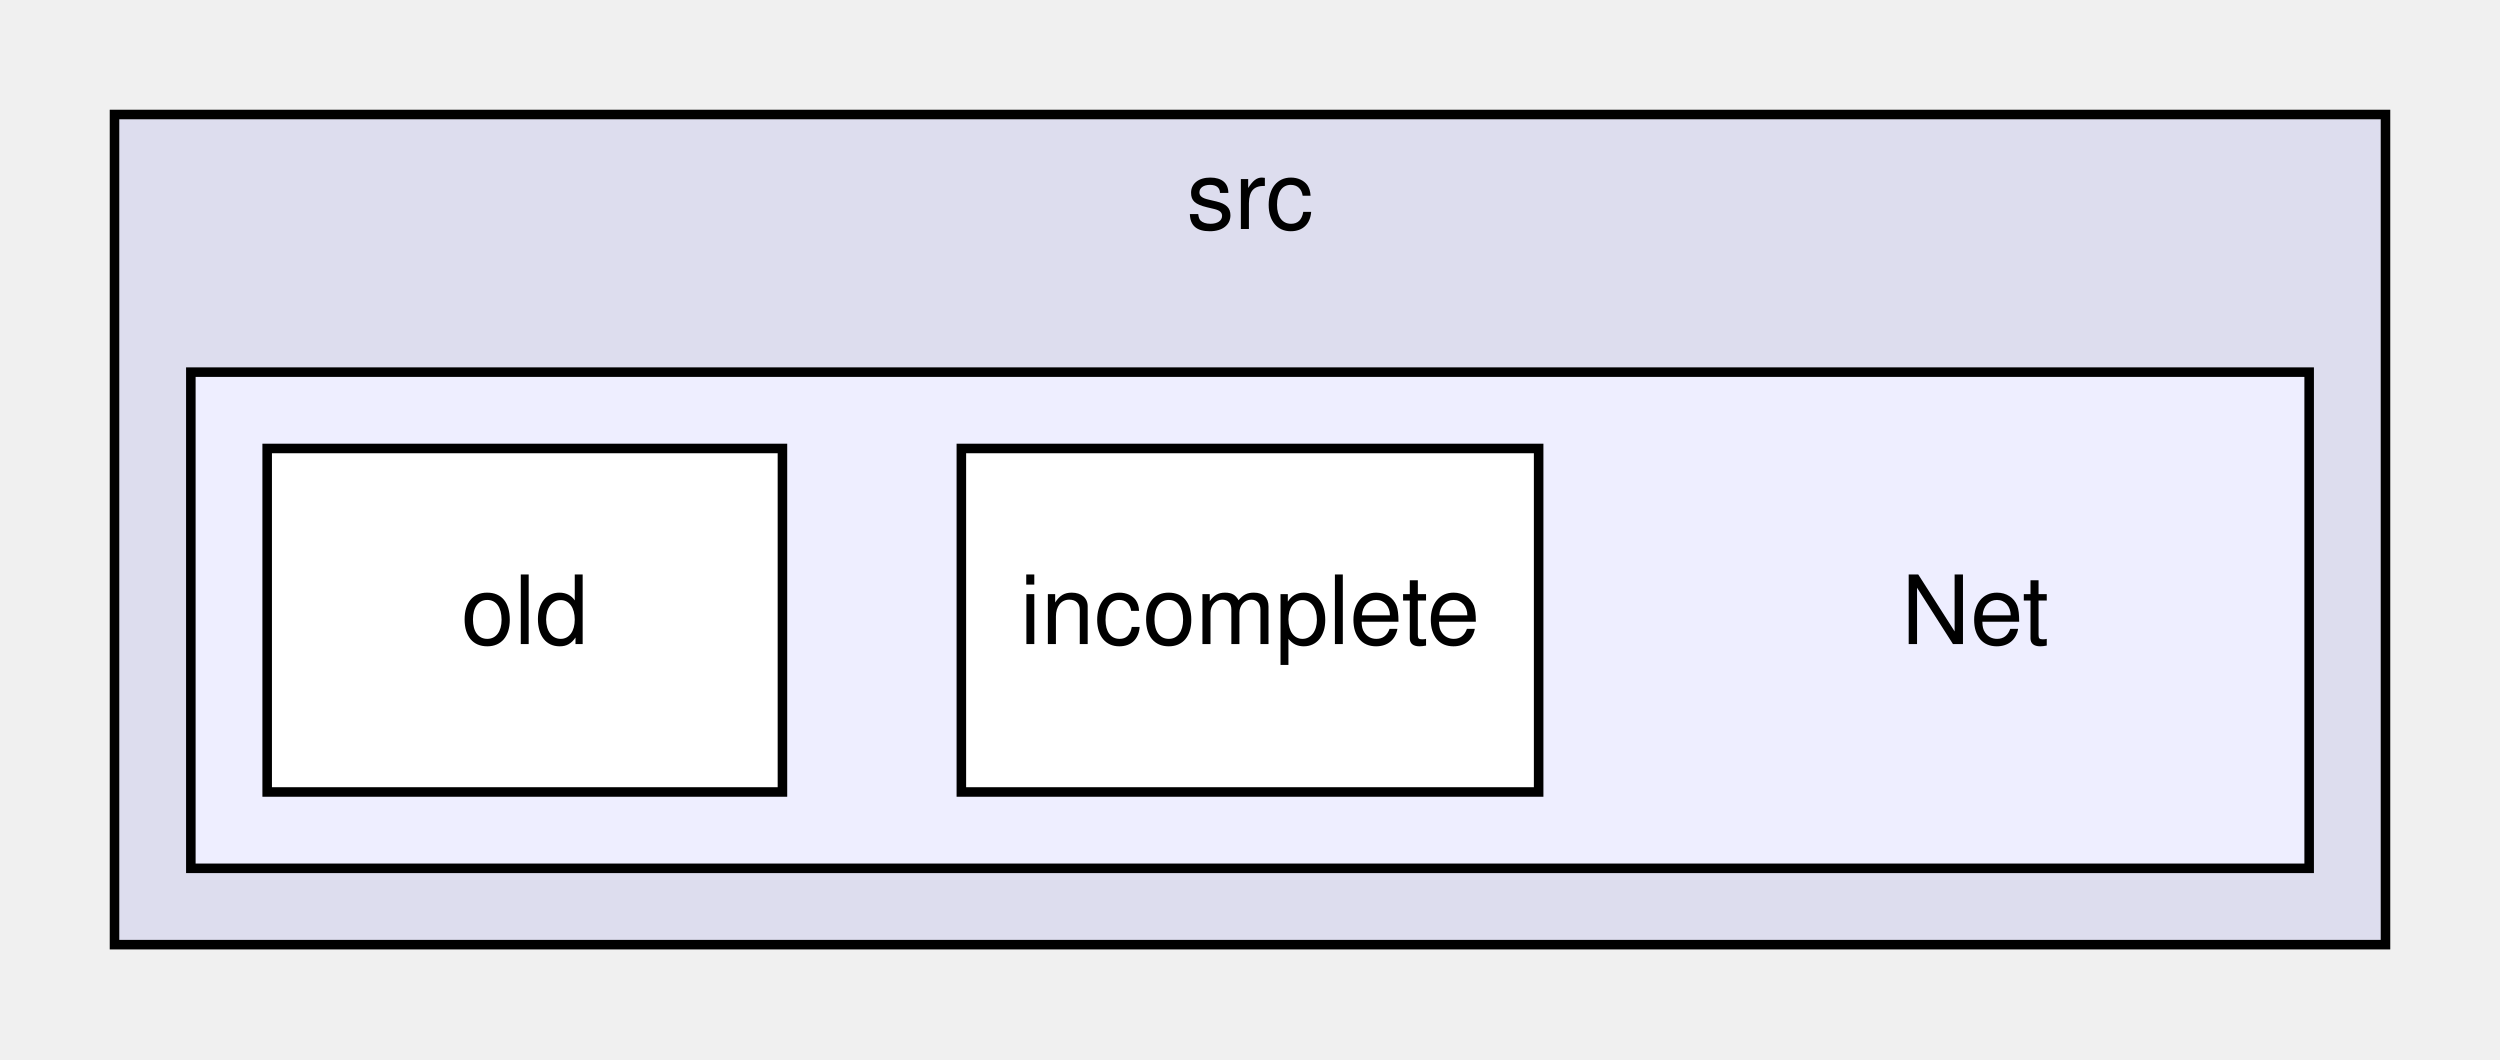
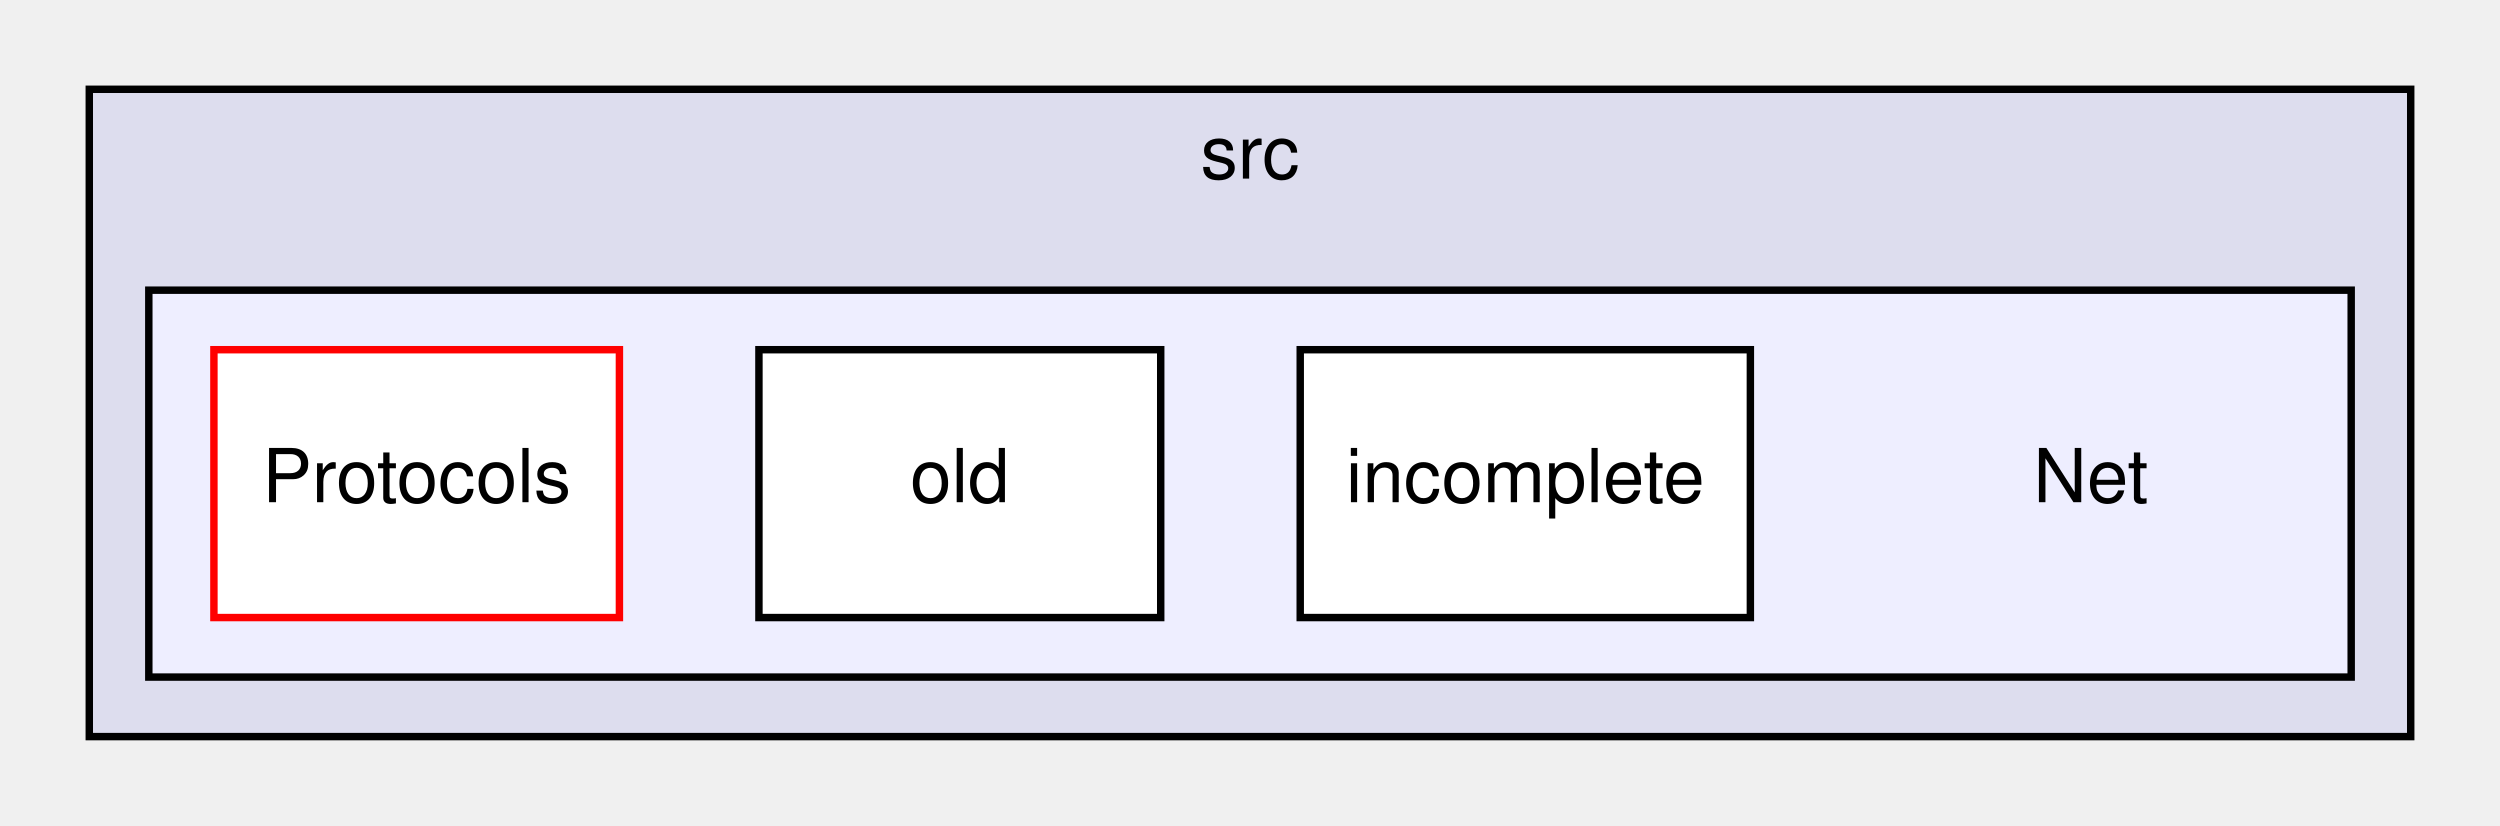
- <svg xmlns="http://www.w3.org/2000/svg" xmlns:xlink="http://www.w3.org/1999/xlink" width="262pt" height="111pt" viewBox="0.00 0.00 262.00 111.00">
-   <g id="graph1" class="graph" transform="scale(1 1) rotate(0) translate(4 107)">
-     <g id="graph2" class="cluster">
-       <a xlink:href="dir_68267d1309a1af8e8297ef4c3efbcdba.html" target="_top" xlink:title="src">
-         <polygon fill="#ddddee" stroke="black" points="8,-8 8,-95 246,-95 246,-8 8,-8" />
-         <text text-anchor="middle" x="127" y="-83" font-family="Helvetica,sans-Serif" font-size="10.00">src</text>
-       </a>
+ <svg xmlns="http://www.w3.org/2000/svg" xmlns:xlink="http://www.w3.org/1999/xlink" width="336pt" height="111pt" viewBox="0.00 0.00 336.00 111.00">
+   <g id="graph0" class="graph" transform="scale(1 1) rotate(0) translate(4 107)">
+     <g id="clust1" class="cluster">
+       <g id="a_clust1">
+         <a xlink:href="dir_68267d1309a1af8e8297ef4c3efbcdba.html" target="_top" xlink:title="src">
+           <polygon fill="#ddddee" stroke="black" points="8,-8 8,-95 320,-95 320,-8 8,-8" />
+           <text text-anchor="middle" x="164" y="-83" font-family="Helvetica,sans-Serif" font-size="10.00">src</text>
+         </a>
+       </g>
    </g>
-     <g id="graph3" class="cluster">
-       <a xlink:href="dir_ef19959e35c062e4b5c65ef788f483f8.html" target="_top">
-         <polygon fill="#eeeeff" stroke="black" points="16,-16 16,-68 238,-68 238,-16 16,-16" />
-       </a>
+     <g id="clust2" class="cluster">
+       <g id="a_clust2">
+         <a xlink:href="dir_ef19959e35c062e4b5c65ef788f483f8.html" target="_top">
+           <polygon fill="#eeeeff" stroke="black" points="16,-16 16,-68 312,-68 312,-16 16,-16" />
+         </a>
+       </g>
+     </g>
+     <g id="node1" class="node">
+       <text text-anchor="middle" x="277" y="-39.5" font-family="Helvetica,sans-Serif" font-size="10.00">Net</text>
+     </g>
+     <g id="node2" class="node">
+       <g id="a_node2">
+         <a xlink:href="dir_460b0f3b569c34f447c0b6867b31ddf7.html" target="_top" xlink:title="incomplete">
+           <polygon fill="white" stroke="black" points="231.25,-60 170.75,-60 170.75,-24 231.25,-24 231.25,-60" />
+           <text text-anchor="middle" x="201" y="-39.5" font-family="Helvetica,sans-Serif" font-size="10.00">incomplete</text>
+         </a>
+       </g>
    </g>
    <g id="node3" class="node">
-       <text text-anchor="middle" x="203" y="-39.5" font-family="Helvetica,sans-Serif" font-size="10.00">Net</text>
+       <g id="a_node3">
+         <a xlink:href="dir_83df162d954934cc5a3ff2761ff21a46.html" target="_top" xlink:title="old">
+           <polygon fill="white" stroke="black" points="152,-60 98,-60 98,-24 152,-24 152,-60" />
+           <text text-anchor="middle" x="125" y="-39.5" font-family="Helvetica,sans-Serif" font-size="10.00">old</text>
+         </a>
+       </g>
    </g>
    <g id="node4" class="node">
-       <a xlink:href="dir_460b0f3b569c34f447c0b6867b31ddf7.html" target="_top" xlink:title="incomplete">
-         <polygon fill="white" stroke="black" points="157.25,-60 96.75,-60 96.75,-24 157.25,-24 157.25,-60" />
-         <text text-anchor="middle" x="127" y="-39.5" font-family="Helvetica,sans-Serif" font-size="10.00">incomplete</text>
-       </a>
-     </g>
-     <g id="node5" class="node">
-       <a xlink:href="dir_83df162d954934cc5a3ff2761ff21a46.html" target="_top" xlink:title="old">
-         <polygon fill="white" stroke="black" points="78,-60 24,-60 24,-24 78,-24 78,-60" />
-         <text text-anchor="middle" x="51" y="-39.5" font-family="Helvetica,sans-Serif" font-size="10.00">old</text>
-       </a>
+       <g id="a_node4">
+         <a xlink:href="dir_4a4453cf2b3d9a595ce68d646fe7e802.html" target="_top" xlink:title="Protocols">
+           <polygon fill="white" stroke="red" points="79.25,-60 24.75,-60 24.75,-24 79.25,-24 79.25,-60" />
+           <text text-anchor="middle" x="52" y="-39.5" font-family="Helvetica,sans-Serif" font-size="10.00">Protocols</text>
+         </a>
+       </g>
    </g>
  </g>
</svg>
